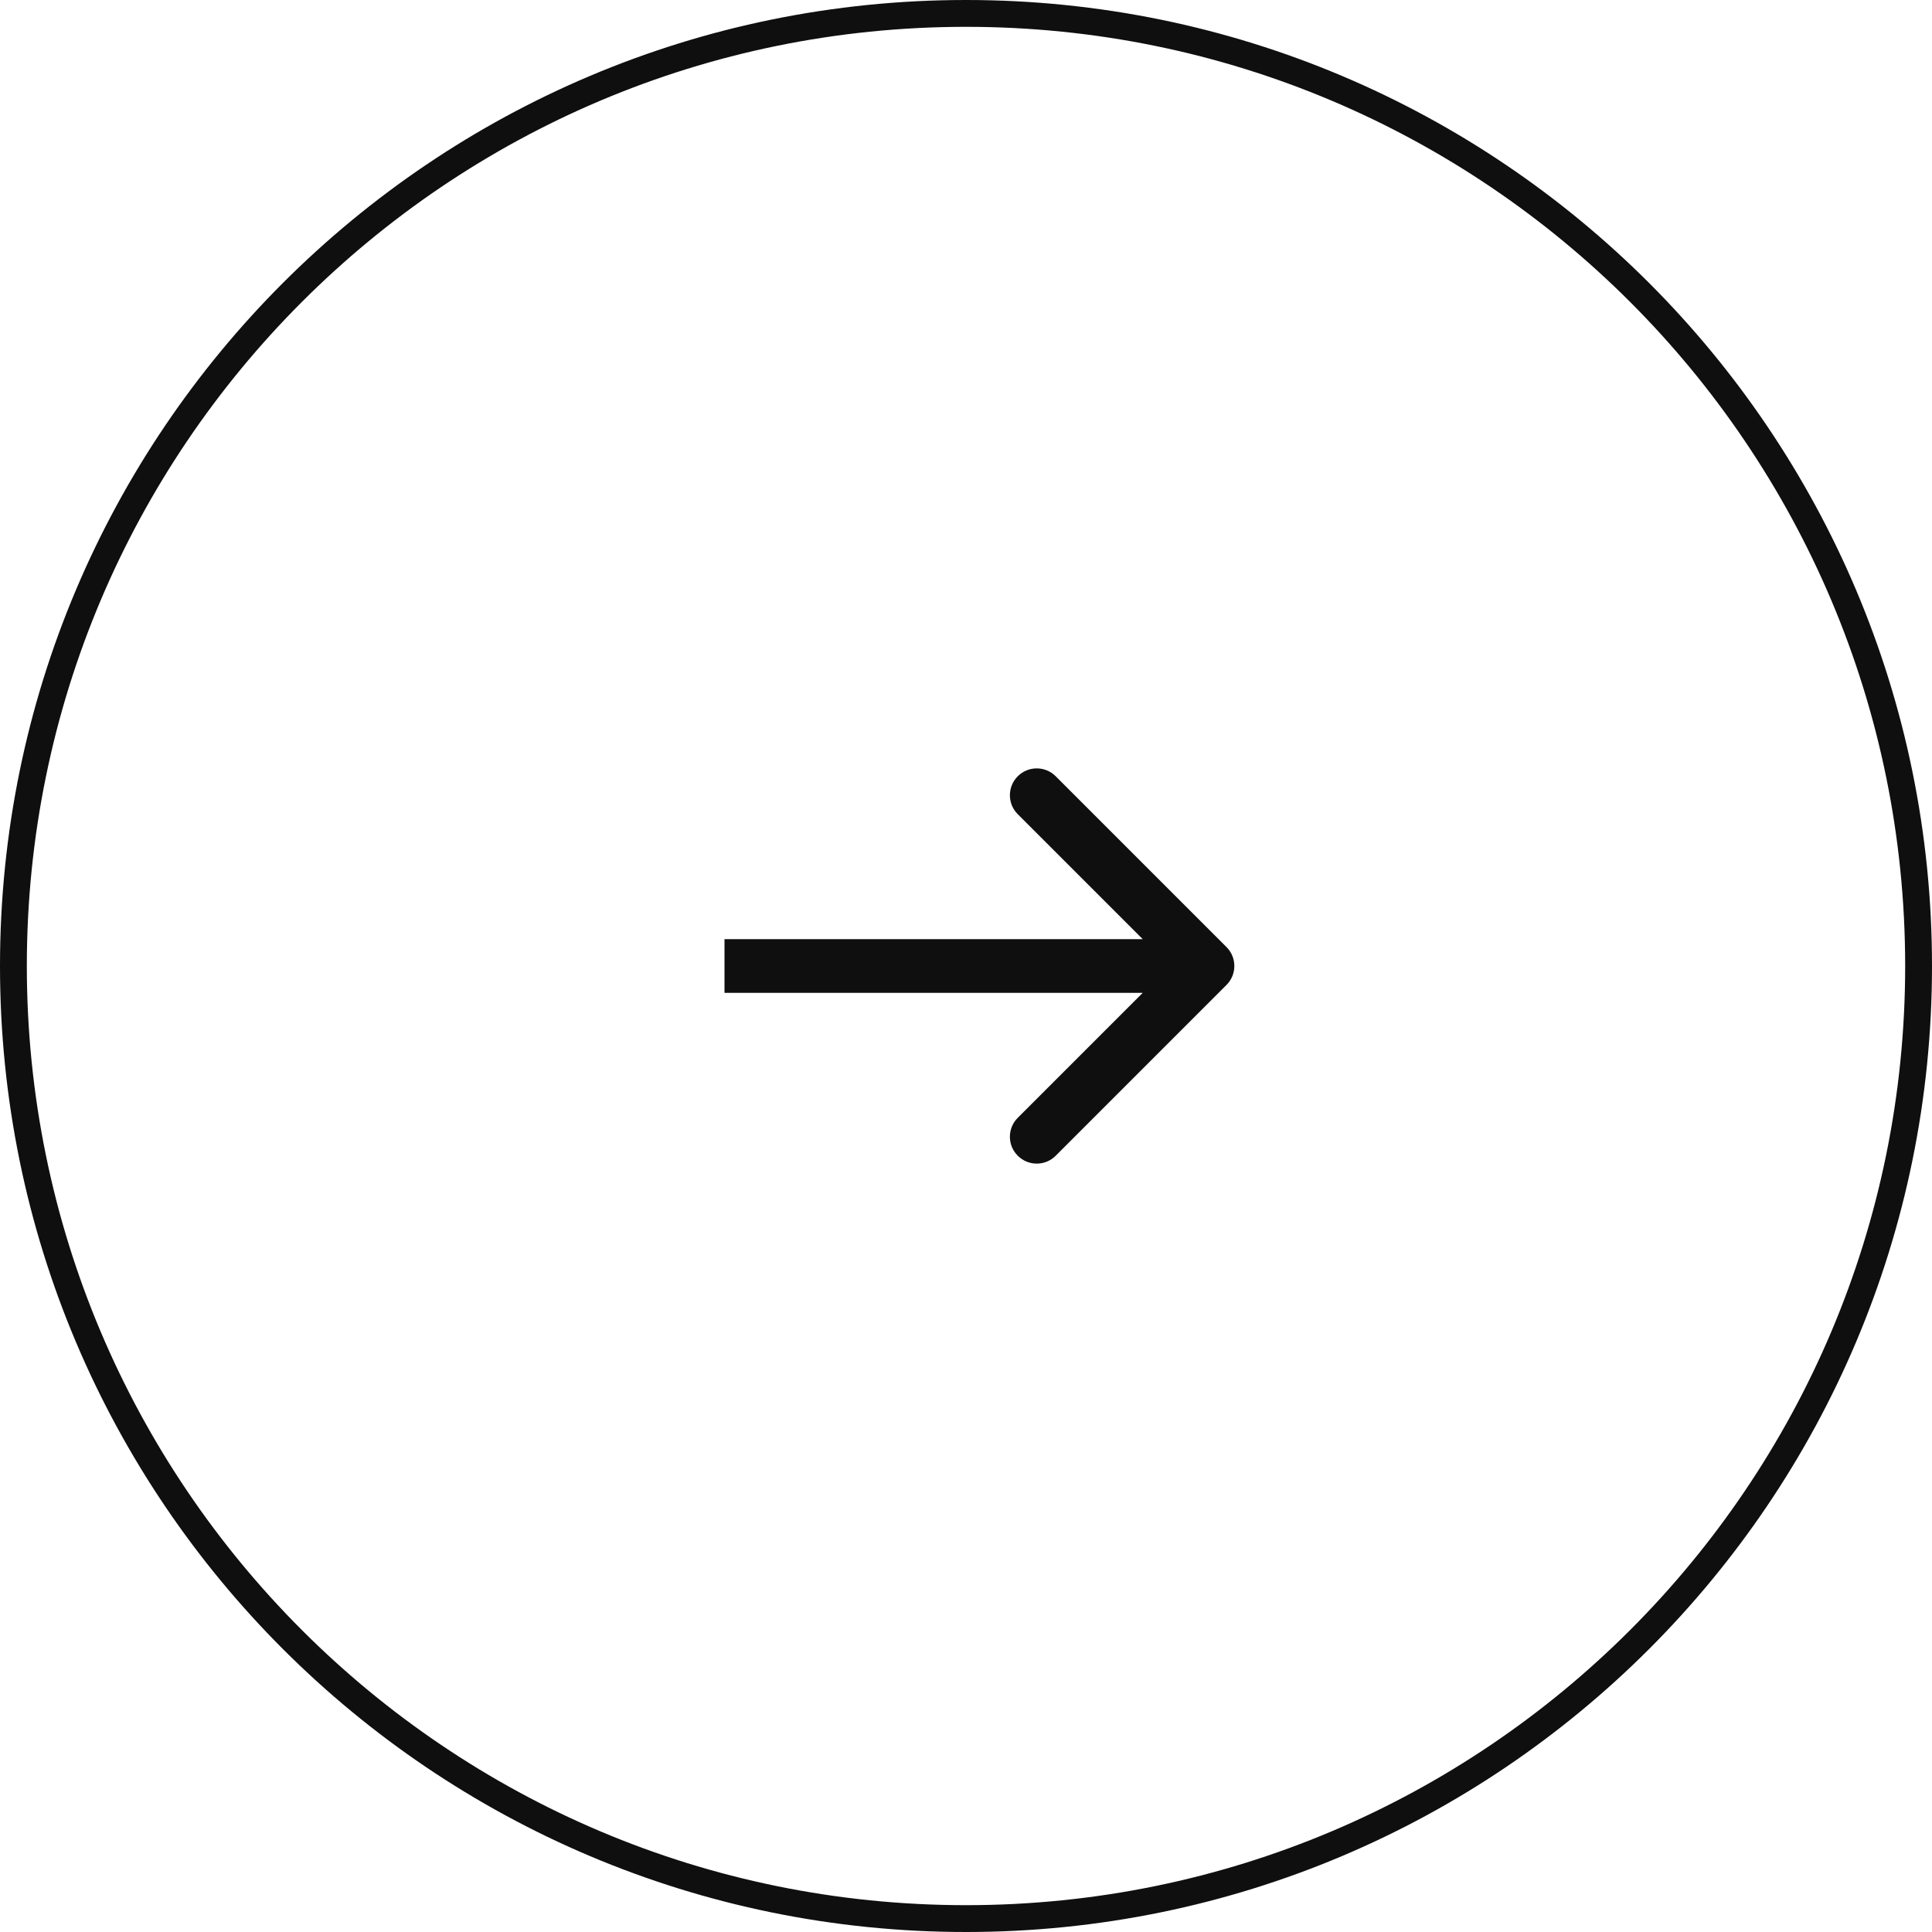
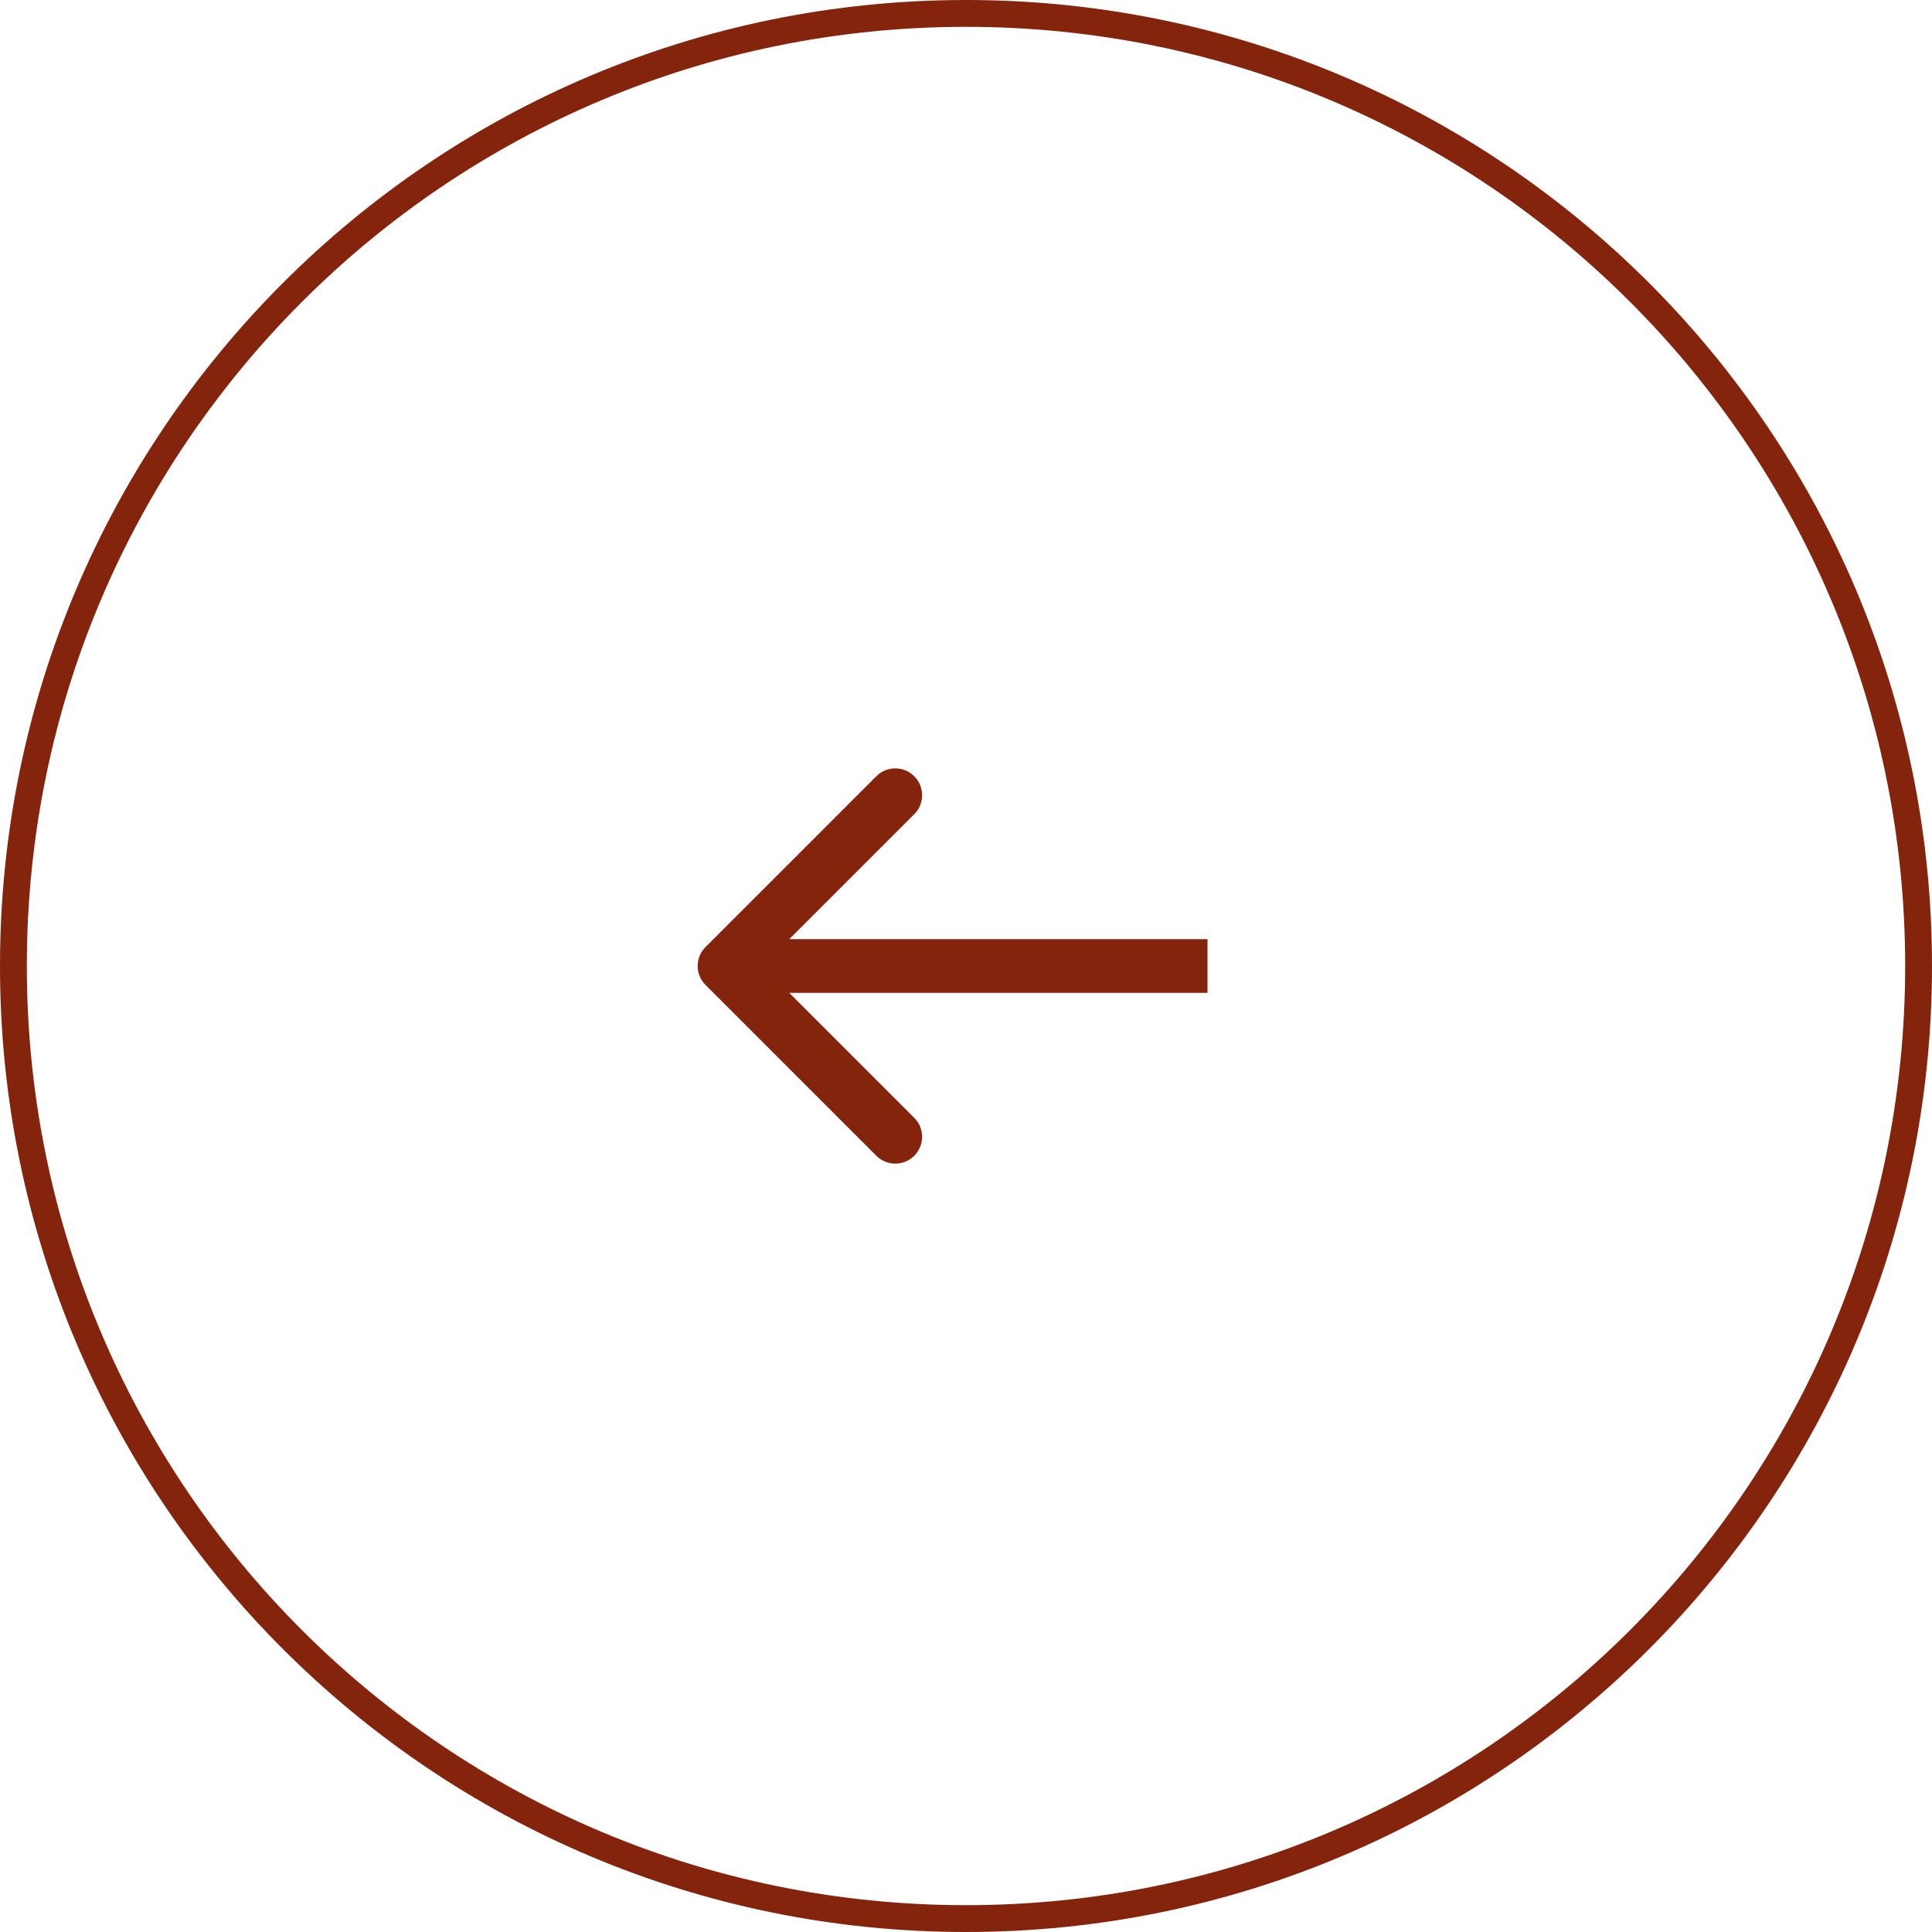
<svg xmlns="http://www.w3.org/2000/svg" width="72" height="72" viewBox="0 0 72 72" fill="none">
-   <circle cx="36" cy="36" r="35.5" stroke="#0F0F0F" />
-   <path d="M45.707 36.707C46.098 36.317 46.098 35.683 45.707 35.293L39.343 28.929C38.953 28.538 38.319 28.538 37.929 28.929C37.538 29.32 37.538 29.953 37.929 30.343L43.586 36L37.929 41.657C37.538 42.047 37.538 42.681 37.929 43.071C38.319 43.462 38.953 43.462 39.343 43.071L45.707 36.707ZM27 37H45V35H27V37Z" fill="#0F0F0F" />
+   <circle cx="36" cy="36" r="35.5" transform="rotate(180 36 36)" stroke="#84240C" />
+   <path d="M26.293 35.293C25.902 35.683 25.902 36.317 26.293 36.707L32.657 43.071C33.047 43.462 33.681 43.462 34.071 43.071C34.462 42.681 34.462 42.047 34.071 41.657L28.414 36L34.071 30.343C34.462 29.953 34.462 29.32 34.071 28.929C33.681 28.538 33.047 28.538 32.657 28.929L26.293 35.293ZM45 35L27 35L27 37L45 37L45 35Z" fill="#84240C" />
</svg>
